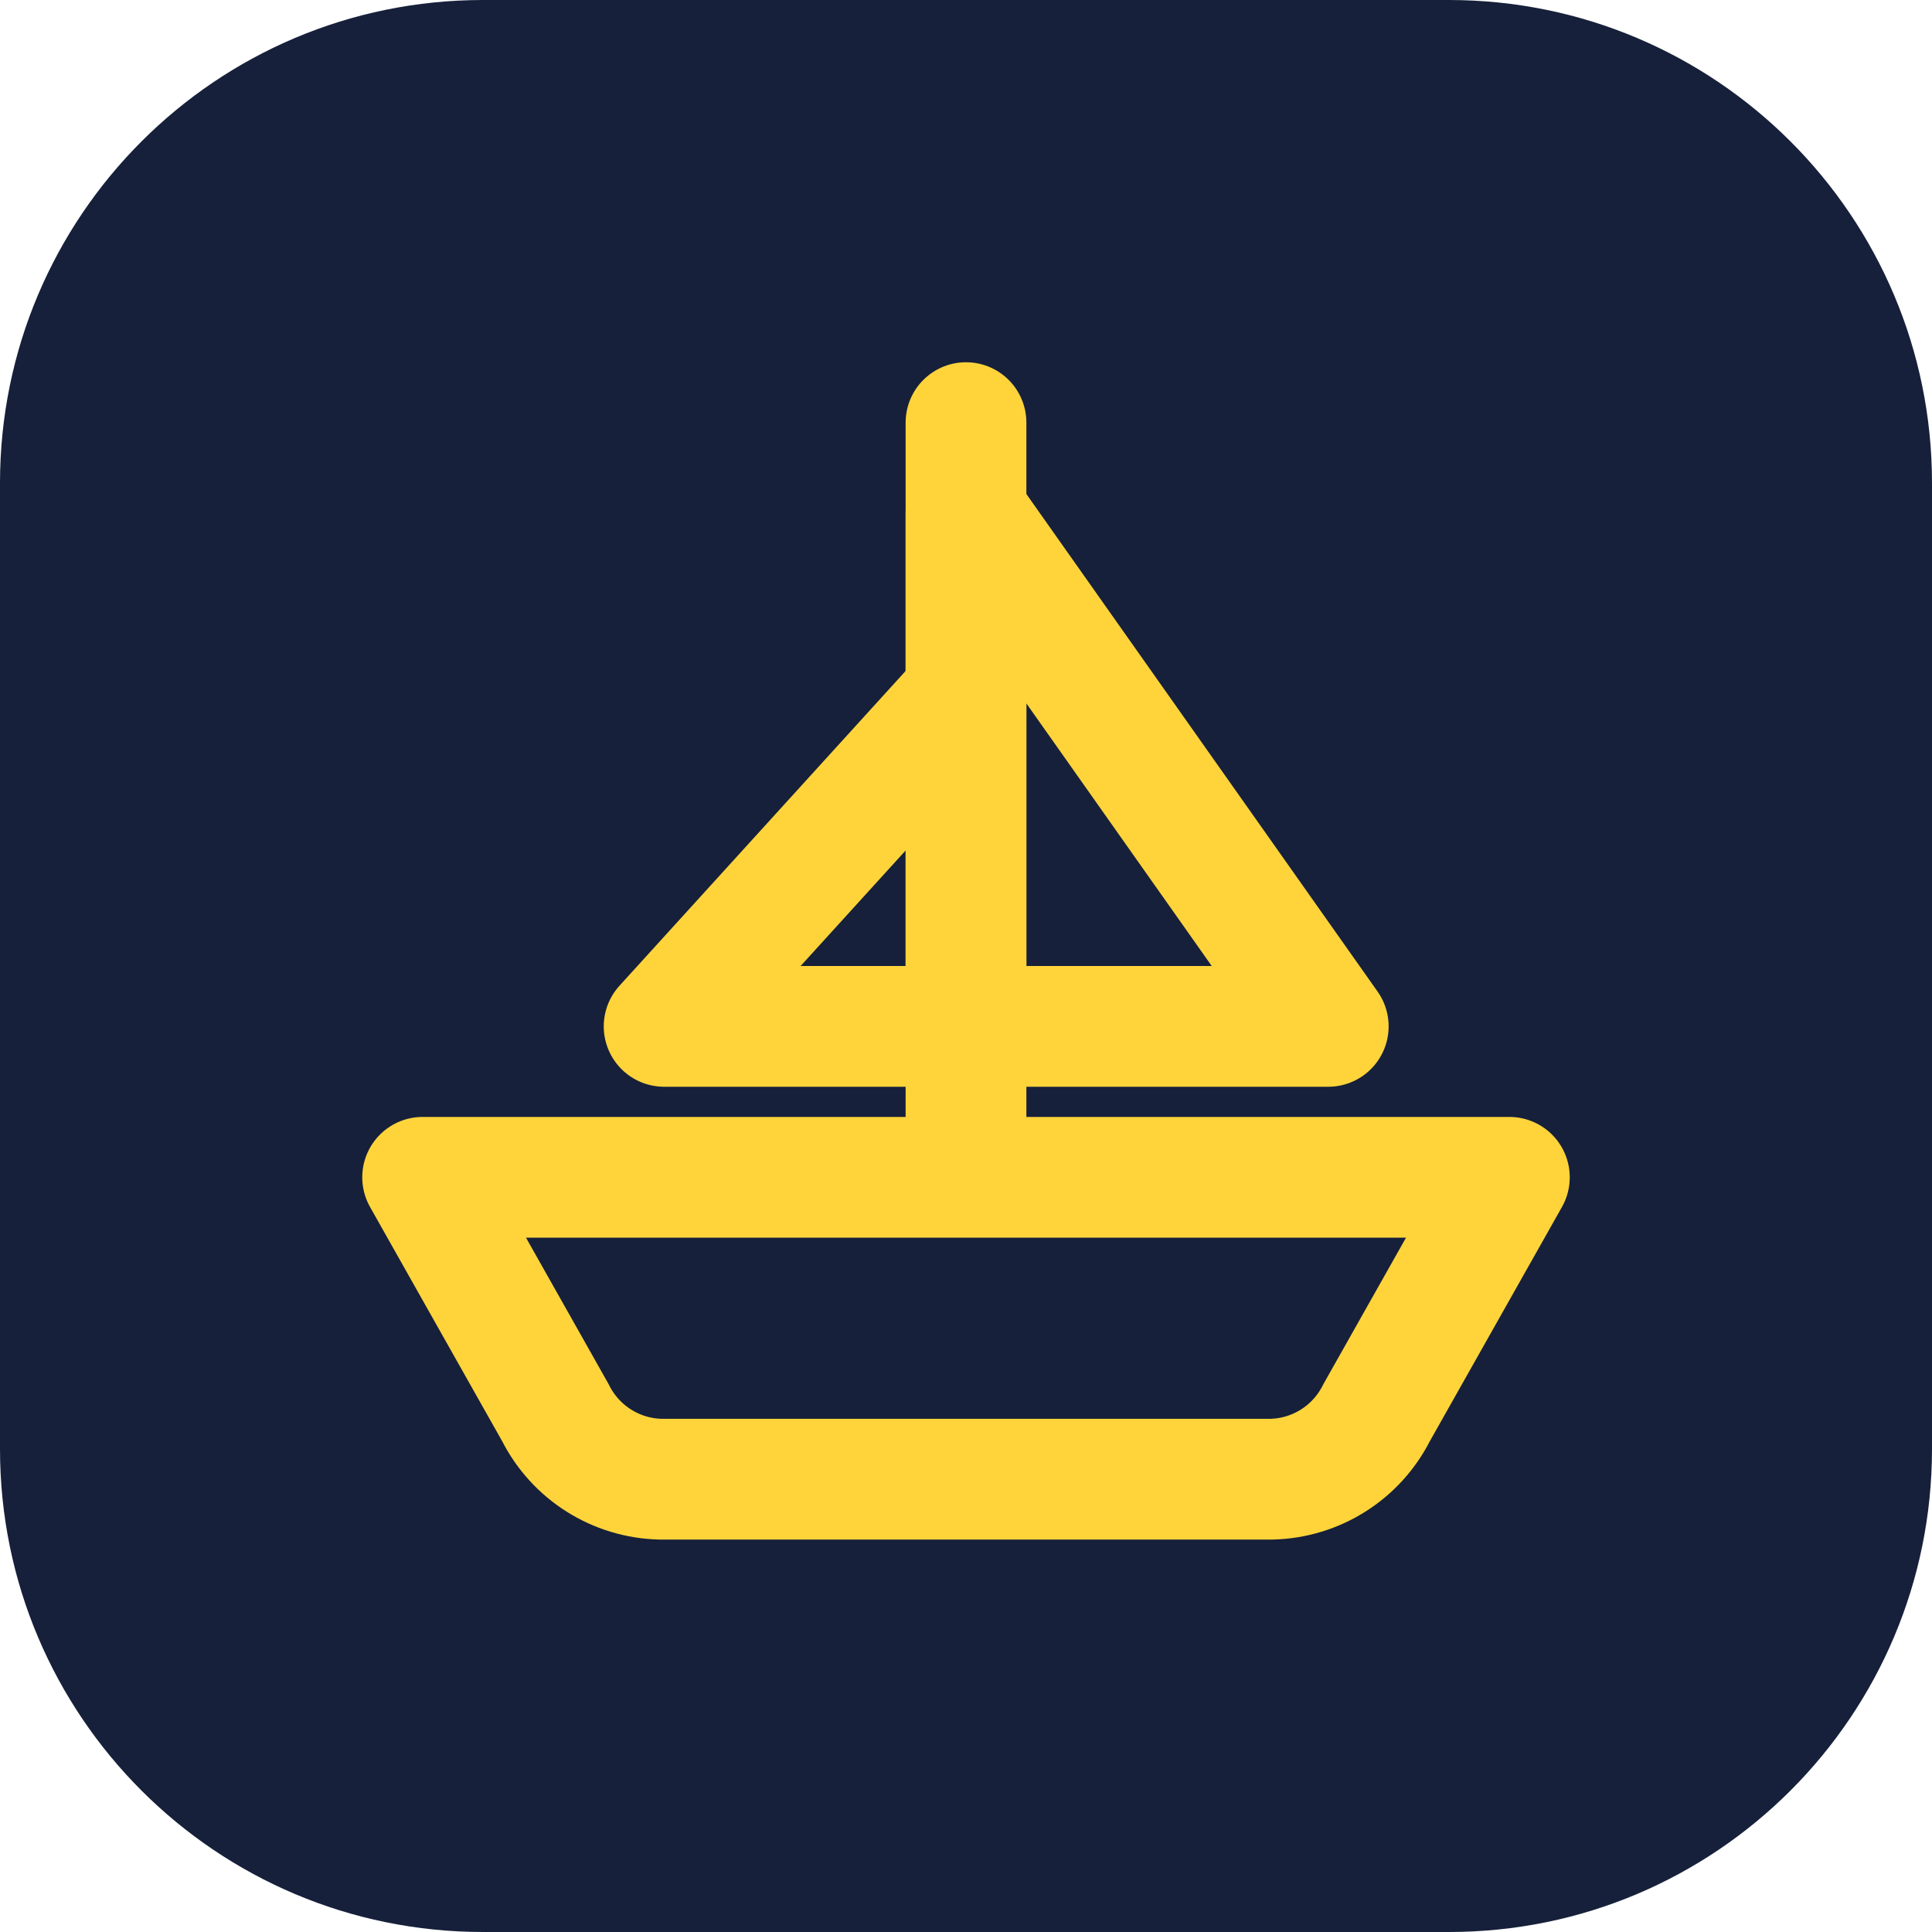
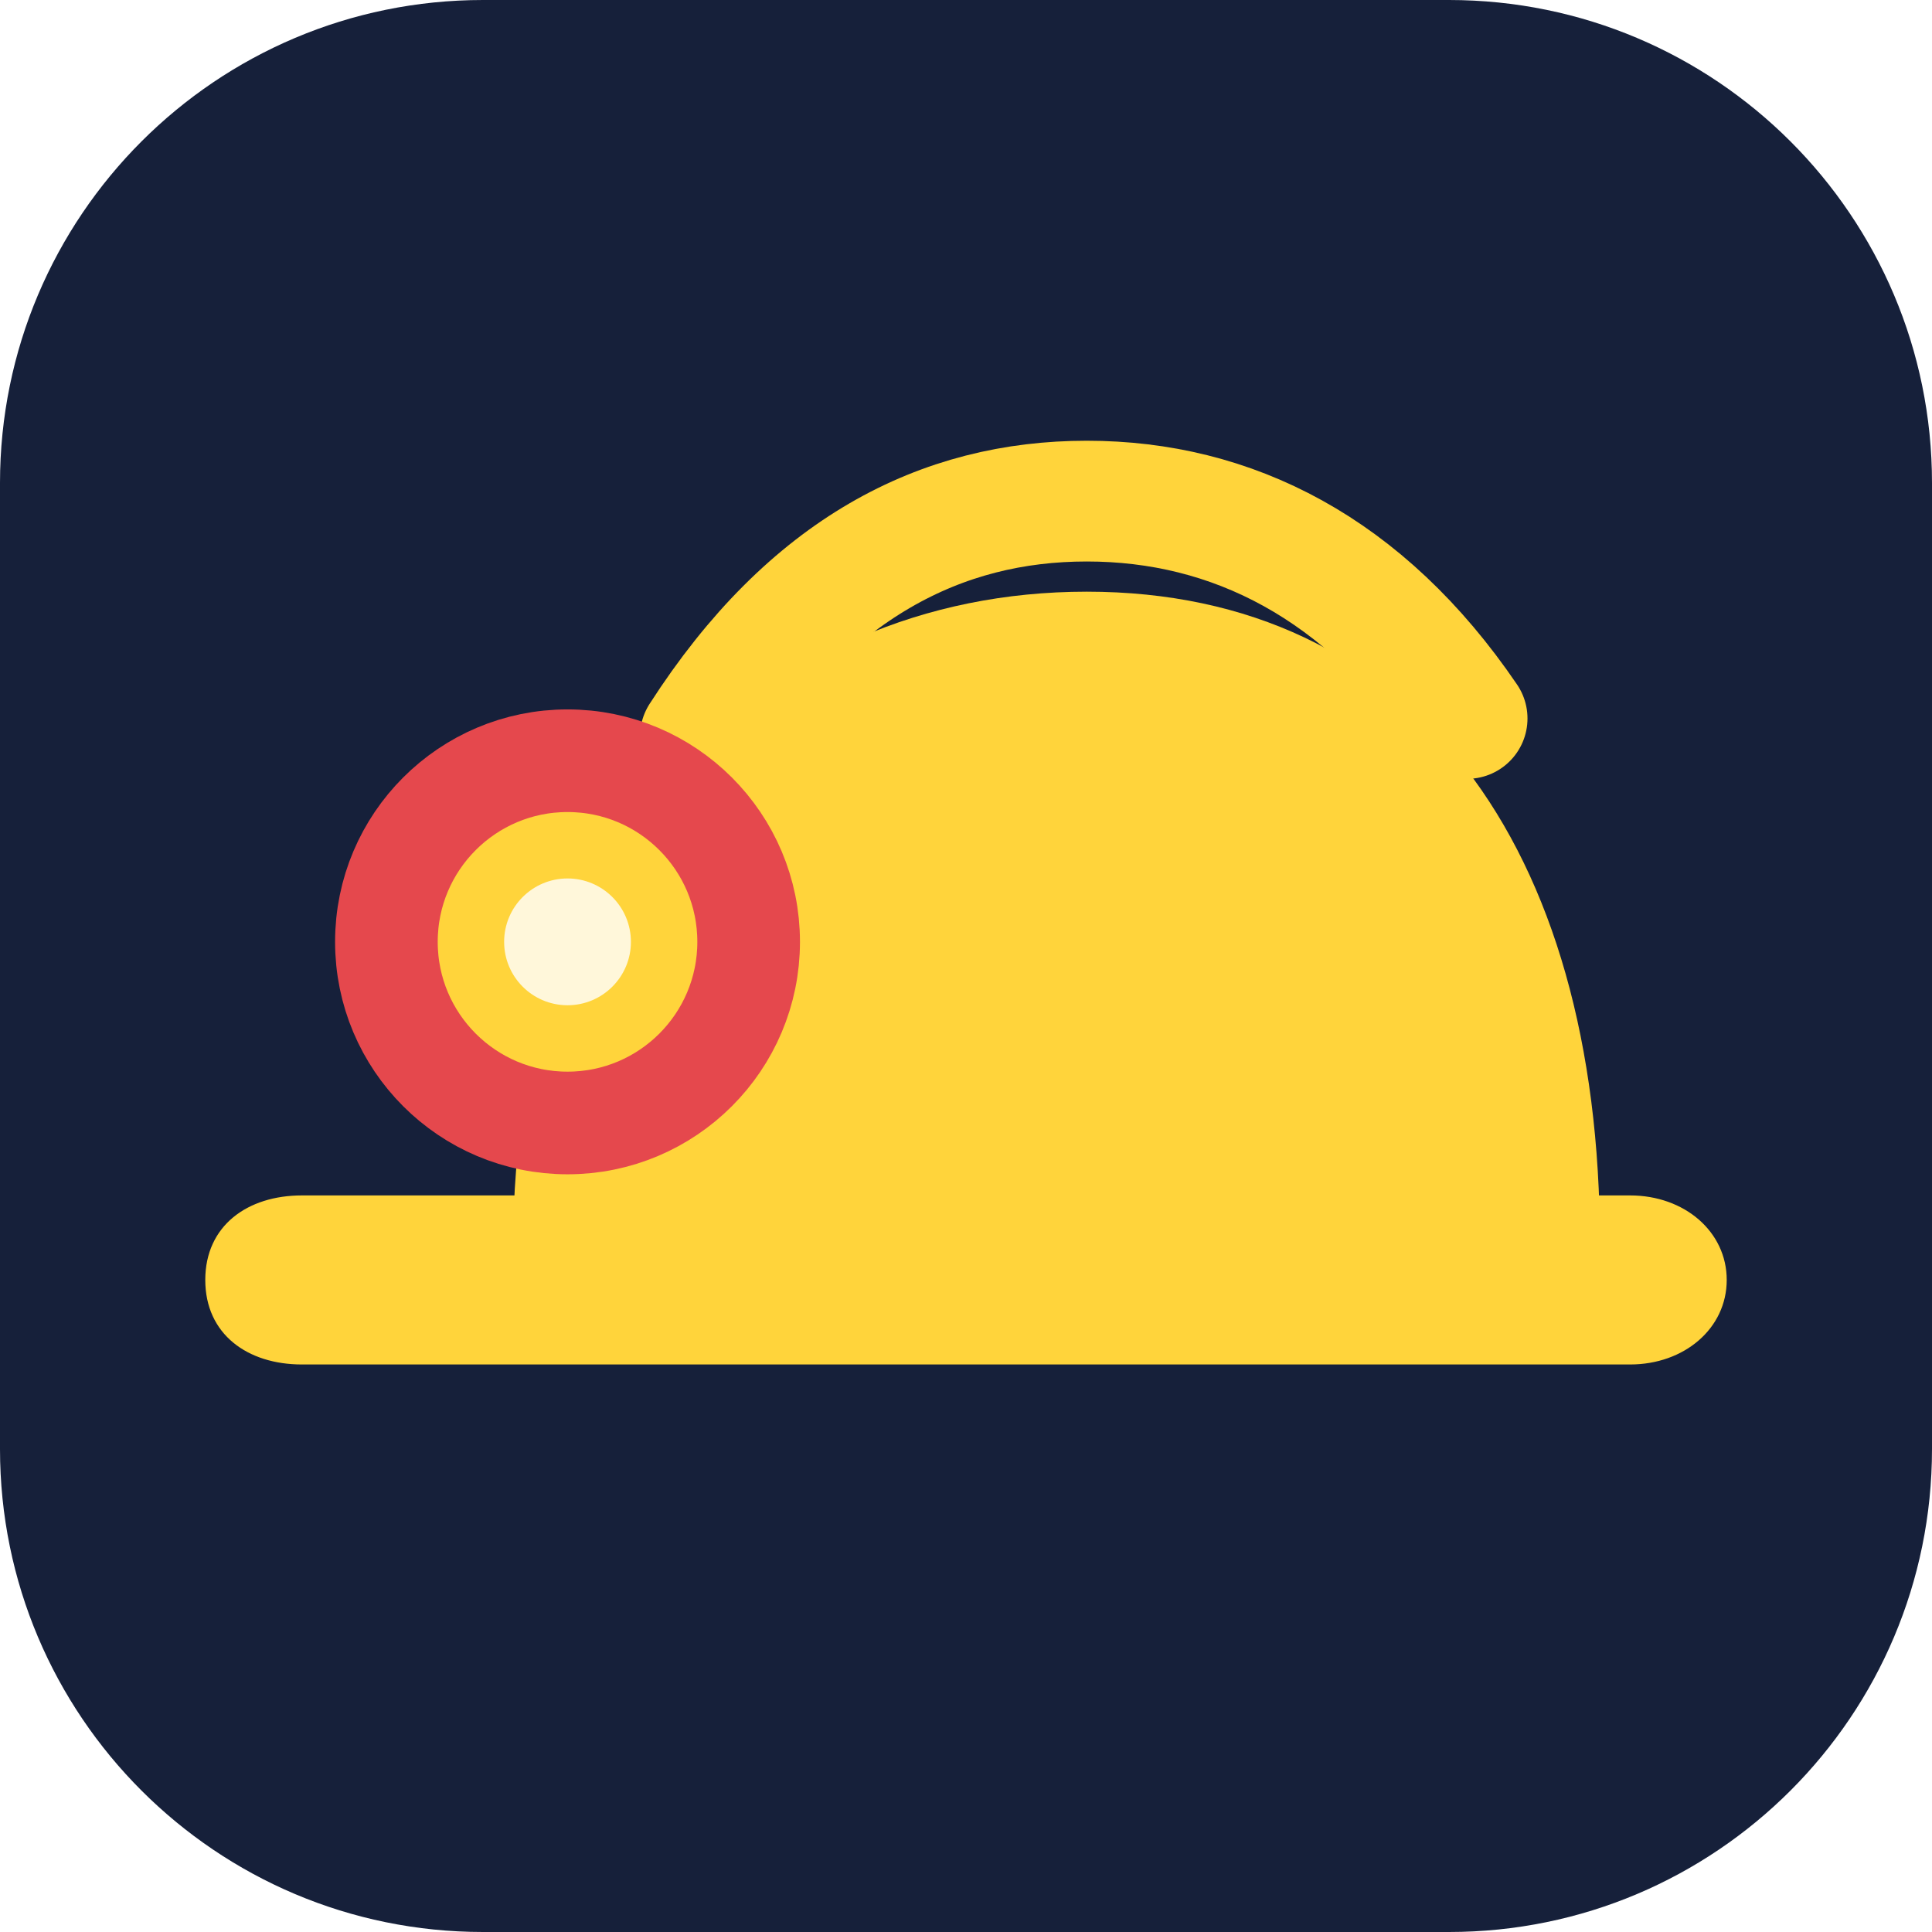
<svg xmlns="http://www.w3.org/2000/svg" width="32" height="32" viewBox="0 0 32 32">
  <rect width="32" height="32" rx="8" fill="#16203A" />
-   <g transform="translate(4 4)">
-     <path fill="none" stroke="#FFD43B" stroke-width="2" stroke-linejoin="round" stroke-linecap="round" d="M12 3v12" />
-     <path fill="none" stroke="#FFD43B" stroke-width="2" stroke-linejoin="round" stroke-linecap="round" d="M12 4.5 18 13h-6z" />
-     <path fill="none" stroke="#FFD43B" stroke-width="2" stroke-linejoin="round" stroke-linecap="round" d="M12 7.5 7 13h5" />
-     <path fill="none" stroke="#FFD43B" stroke-width="2" stroke-linejoin="round" stroke-linecap="round" d="M3 15.5h18l-2.2 3.9a2 2 0 0 1-1.74 1.1H6.94a2 2 0 0 1-1.74-1.1z" />
-   </g>
+   <path d="M8.5 20.6C8.5 14 12.6 9.8 18 9.8s8.5 4.2 8.5 10.8z" fill="#FFD43B" />
+   <path d="M11.6 12.2C13.4 9.4 15.6 8.3 18 8.3s4.6 1.1 6.3 3.6" fill="none" stroke="#FFD43B" stroke-width="2" stroke-linecap="round" />
+   <path d="M3.4 21.2c0-.9.7-1.4 1.6-1.4h22c.9 0 1.6.6 1.6 1.4s-.7 1.4-1.6 1.4H5c-.9 0-1.6-.5-1.6-1.4z" fill="#FFD43B" />
+   <circle cx="9.4" cy="15.6" r="3" fill="#FFD43B" stroke="#E5484D" stroke-width="1.7" />
+   <circle cx="9.4" cy="15.6" r="1.05" fill="#FFF7DA" />
</svg>
